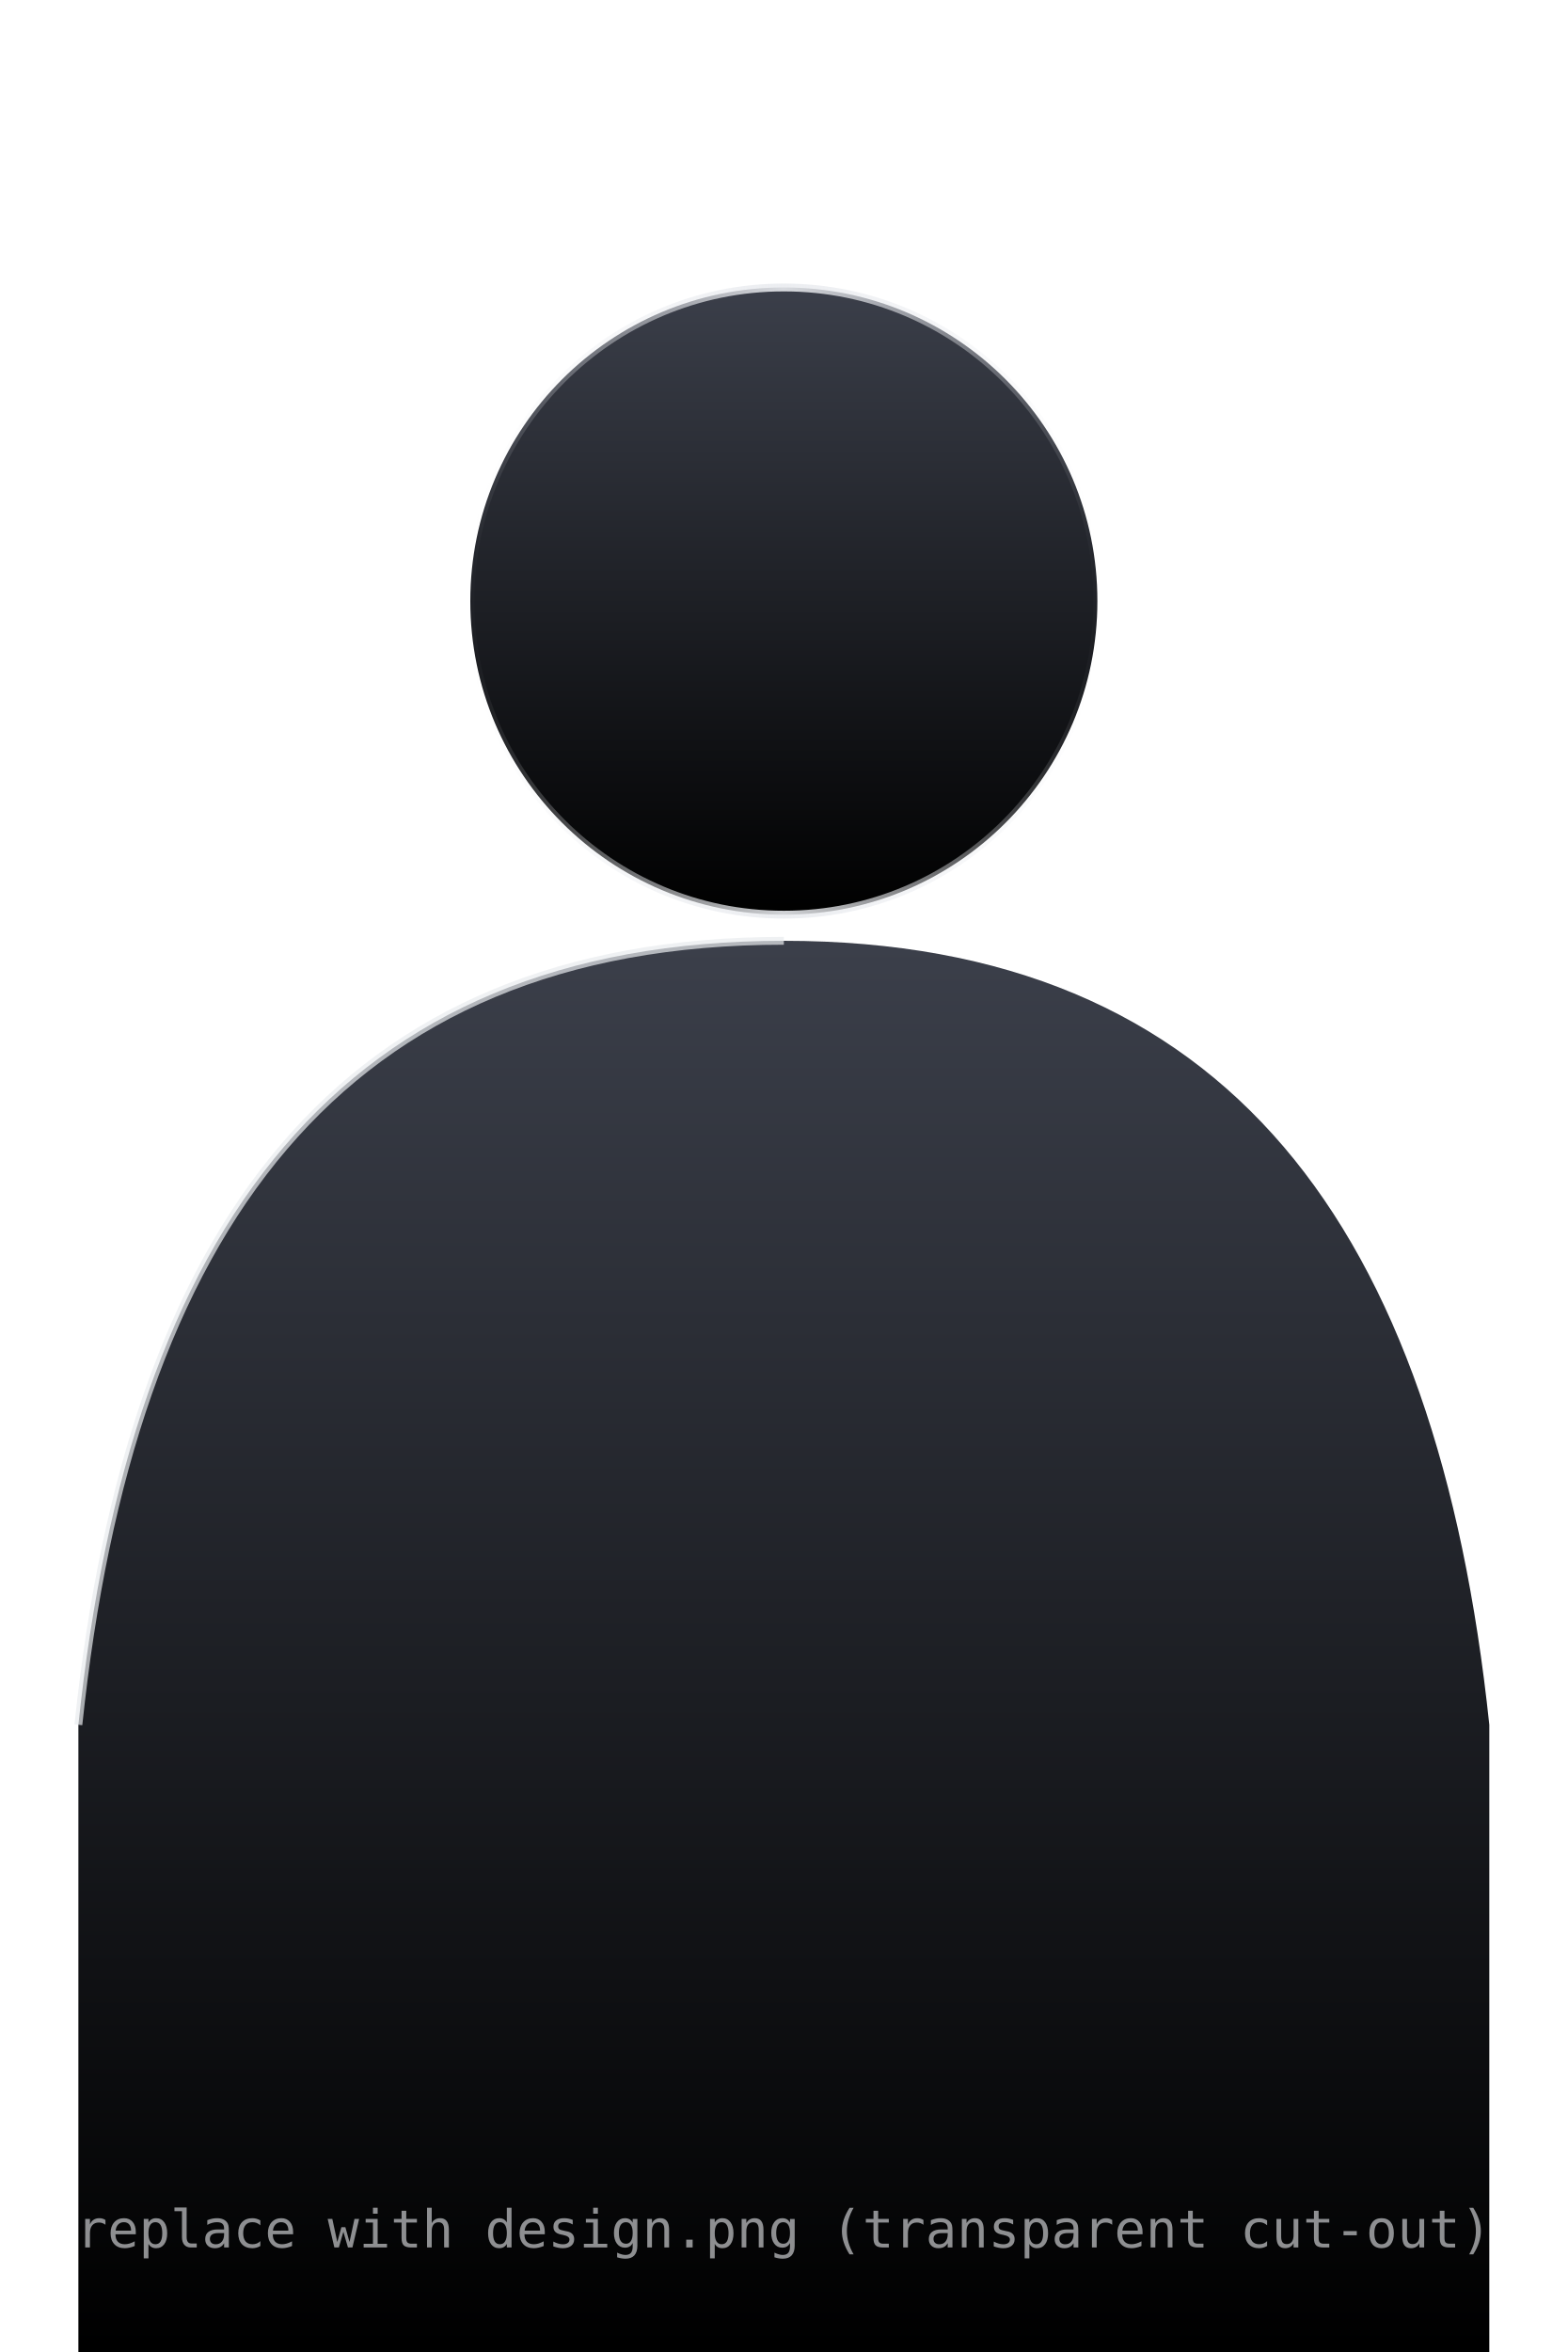
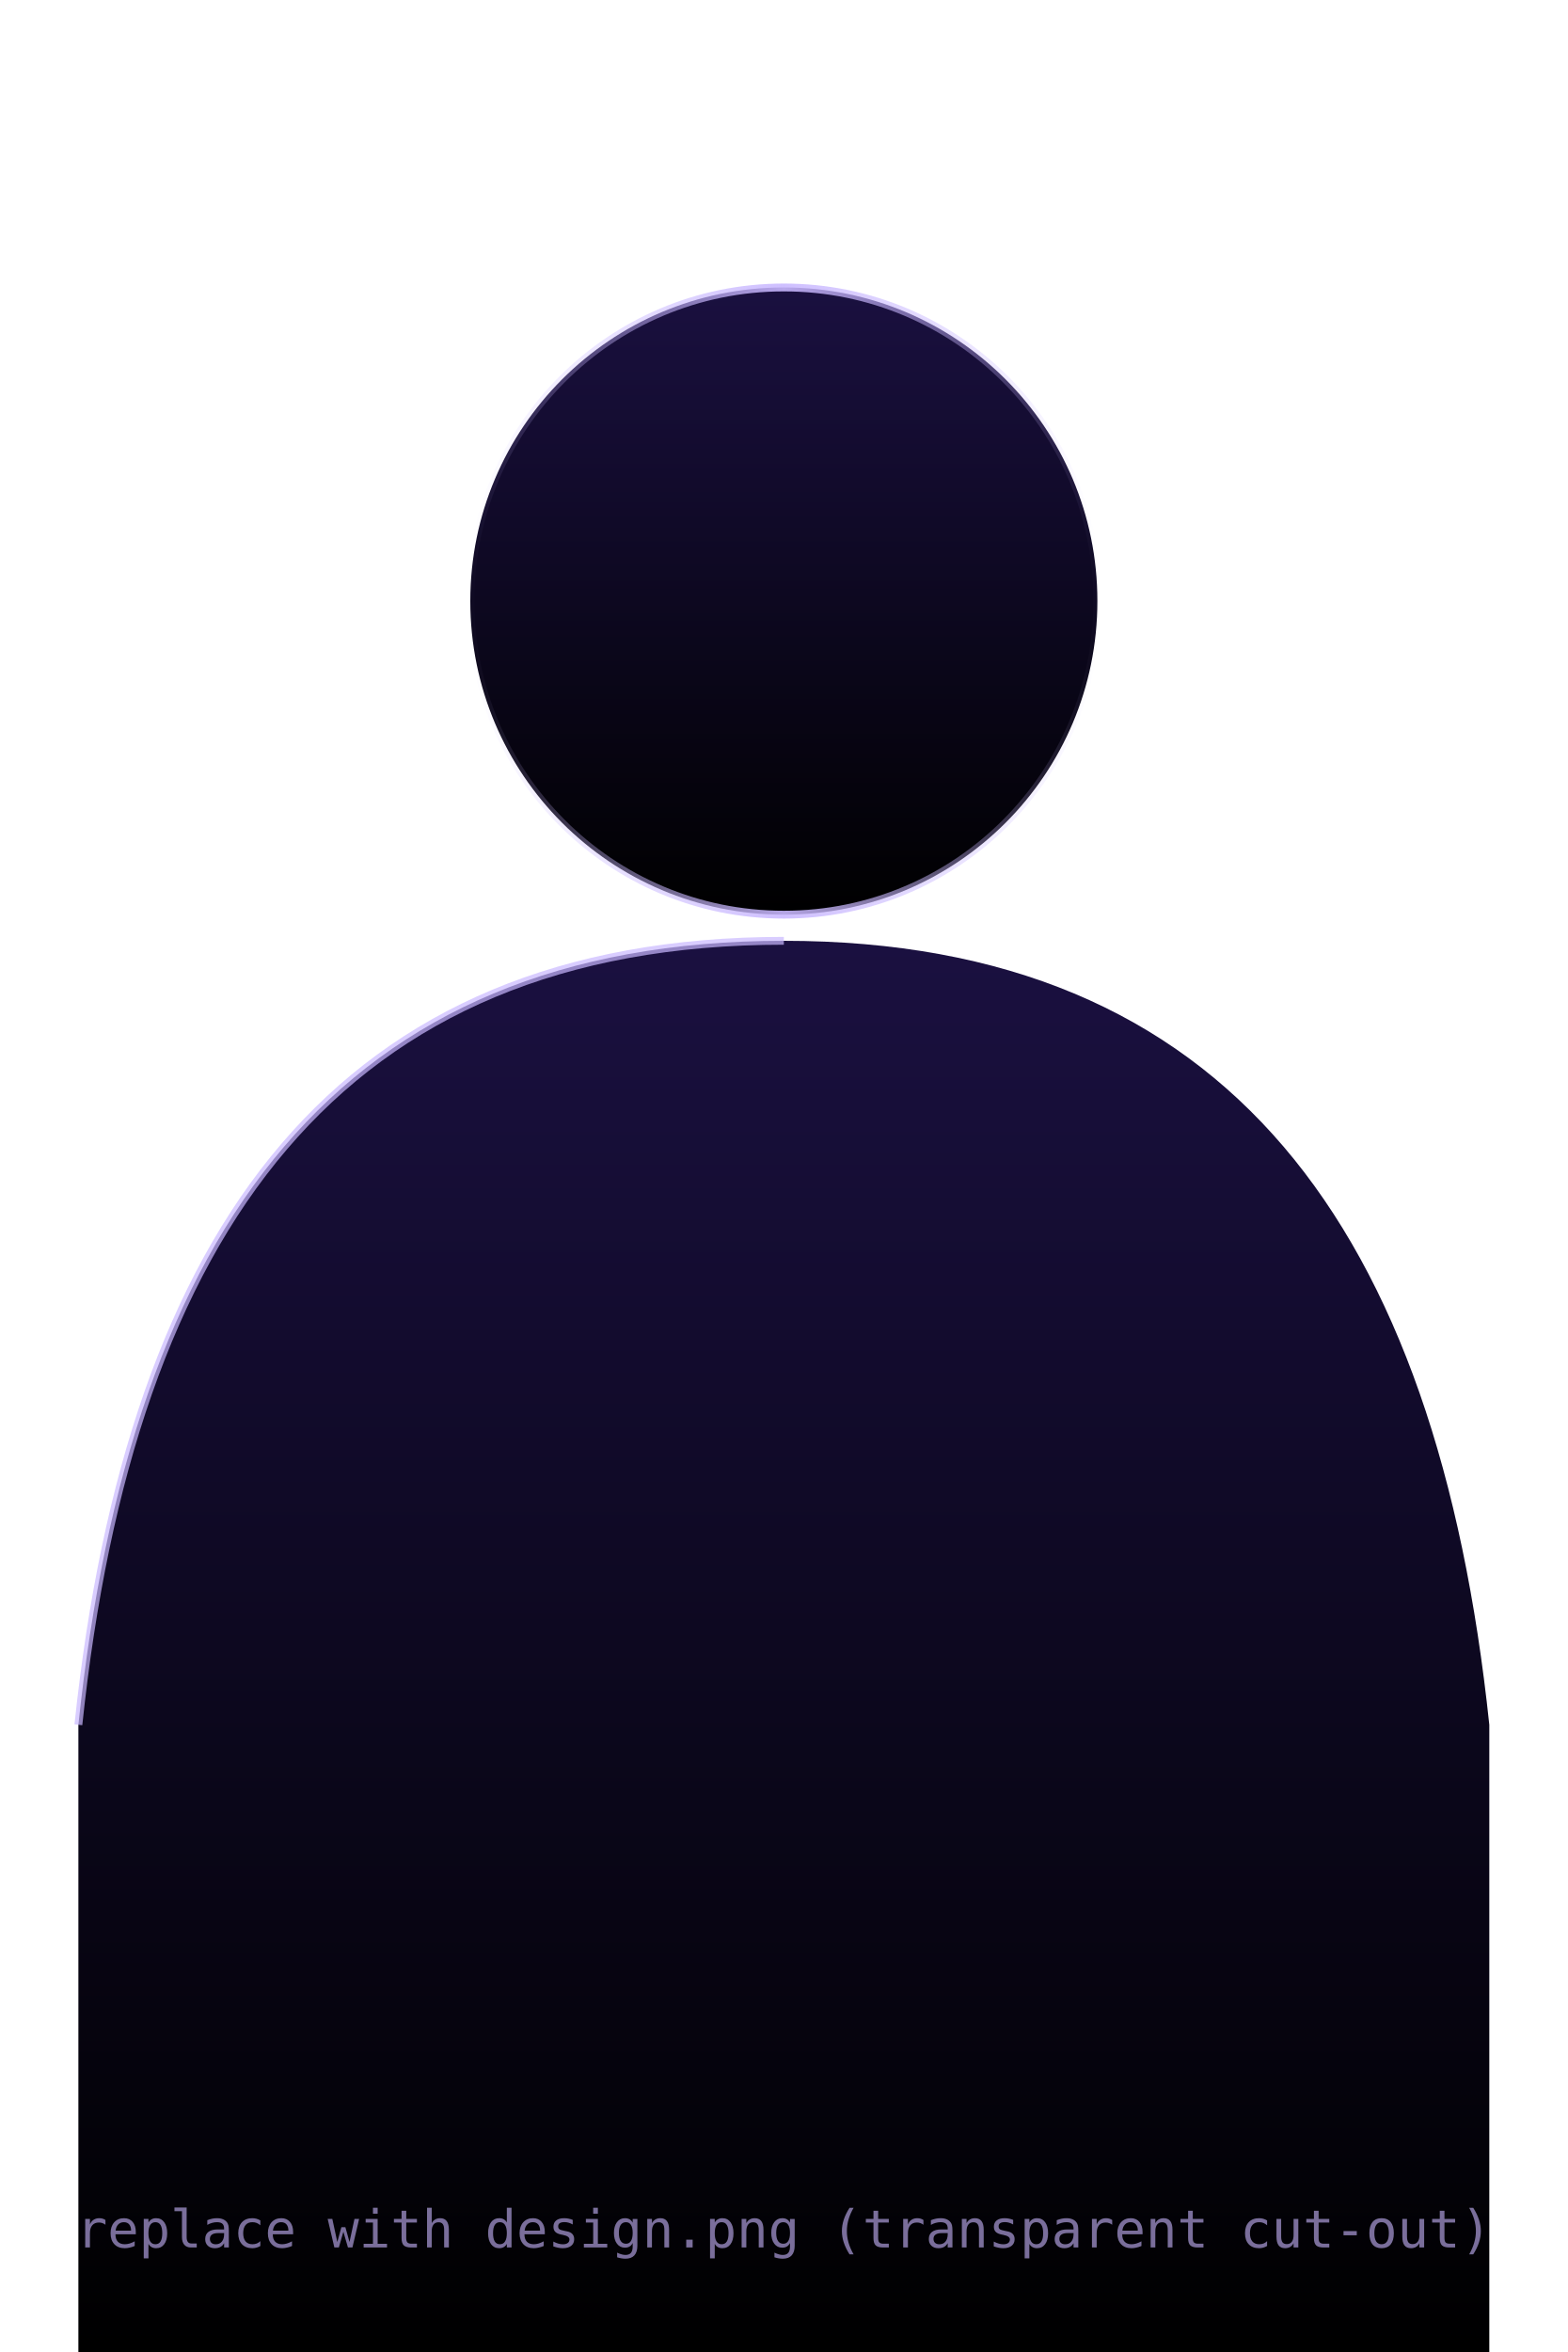
<svg xmlns="http://www.w3.org/2000/svg" viewBox="0 0 600 900">
  <defs>
    <linearGradient id="g" x1="0" y1="0" x2="0" y2="1">
-       <stop offset="0" stop-color="#3b3f4a" />
+       <stop offset="0" stop-color="#1a1040" />
      <stop offset="1" stop-color="#000" />
    </linearGradient>
    <linearGradient id="rim" x1="0" y1="0" x2="1" y2="0">
-       <stop offset="0" stop-color="#e9ebef" stop-opacity="0" />
-       <stop offset="0.5" stop-color="#e9ebef" stop-opacity="0.9" />
-       <stop offset="1" stop-color="#e9ebef" stop-opacity="0" />
+       <stop offset="0" stop-color="#c9b8ff" stop-opacity="0" />
+       <stop offset="0.5" stop-color="#c9b8ff" stop-opacity="0.9" />
+       <stop offset="1" stop-color="#c9b8ff" stop-opacity="0" />
    </linearGradient>
  </defs>
  <g>
    <circle cx="300" cy="230" r="120" fill="url(#g)" />
    <path d="M300 360c-170 0-250 110-270 300v240h540V660c-20-190-100-300-270-300z" fill="url(#g)" />
    <circle cx="300" cy="230" r="120" fill="none" stroke="url(#rim)" stroke-width="3" />
-     <path d="M300 360c-170 0-250 110-270 300" fill="none" stroke="#e9ebef" stroke-width="3" stroke-opacity="0.7" />
+     <path d="M300 360c-170 0-250 110-270 300" fill="none" stroke="#c9b8ff" stroke-width="3" stroke-opacity="0.7" />
  </g>
-   <text x="300" y="860" text-anchor="middle" font-family="monospace" font-size="20" fill="#e9ebef" opacity="0.6">replace with design.png (transparent cut-out)</text>
+   <text x="300" y="860" text-anchor="middle" font-family="monospace" font-size="20" fill="#c9b8ff" opacity="0.6">replace with design.png (transparent cut-out)</text>
</svg>
